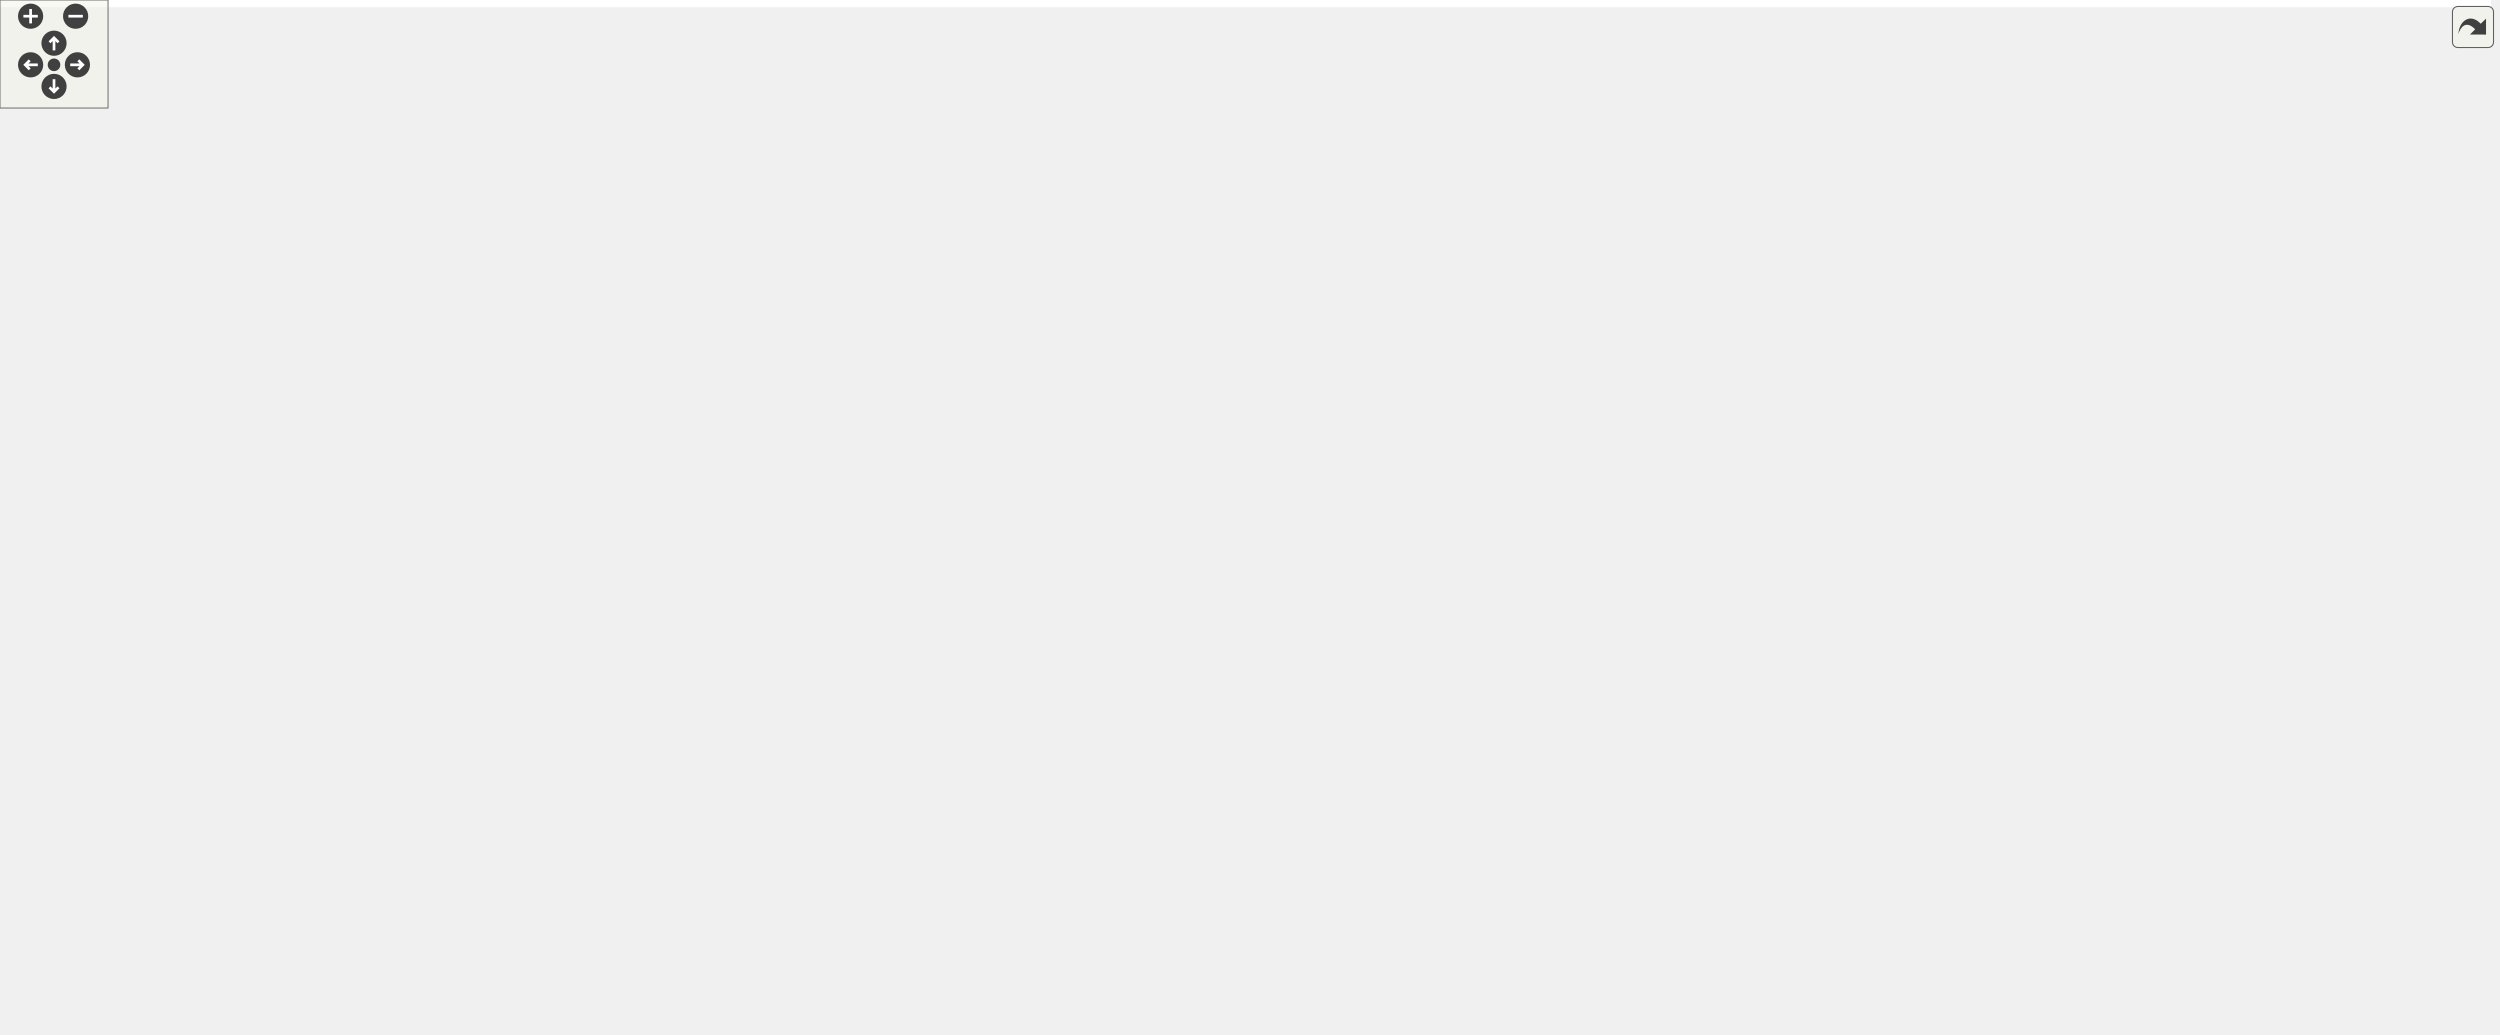
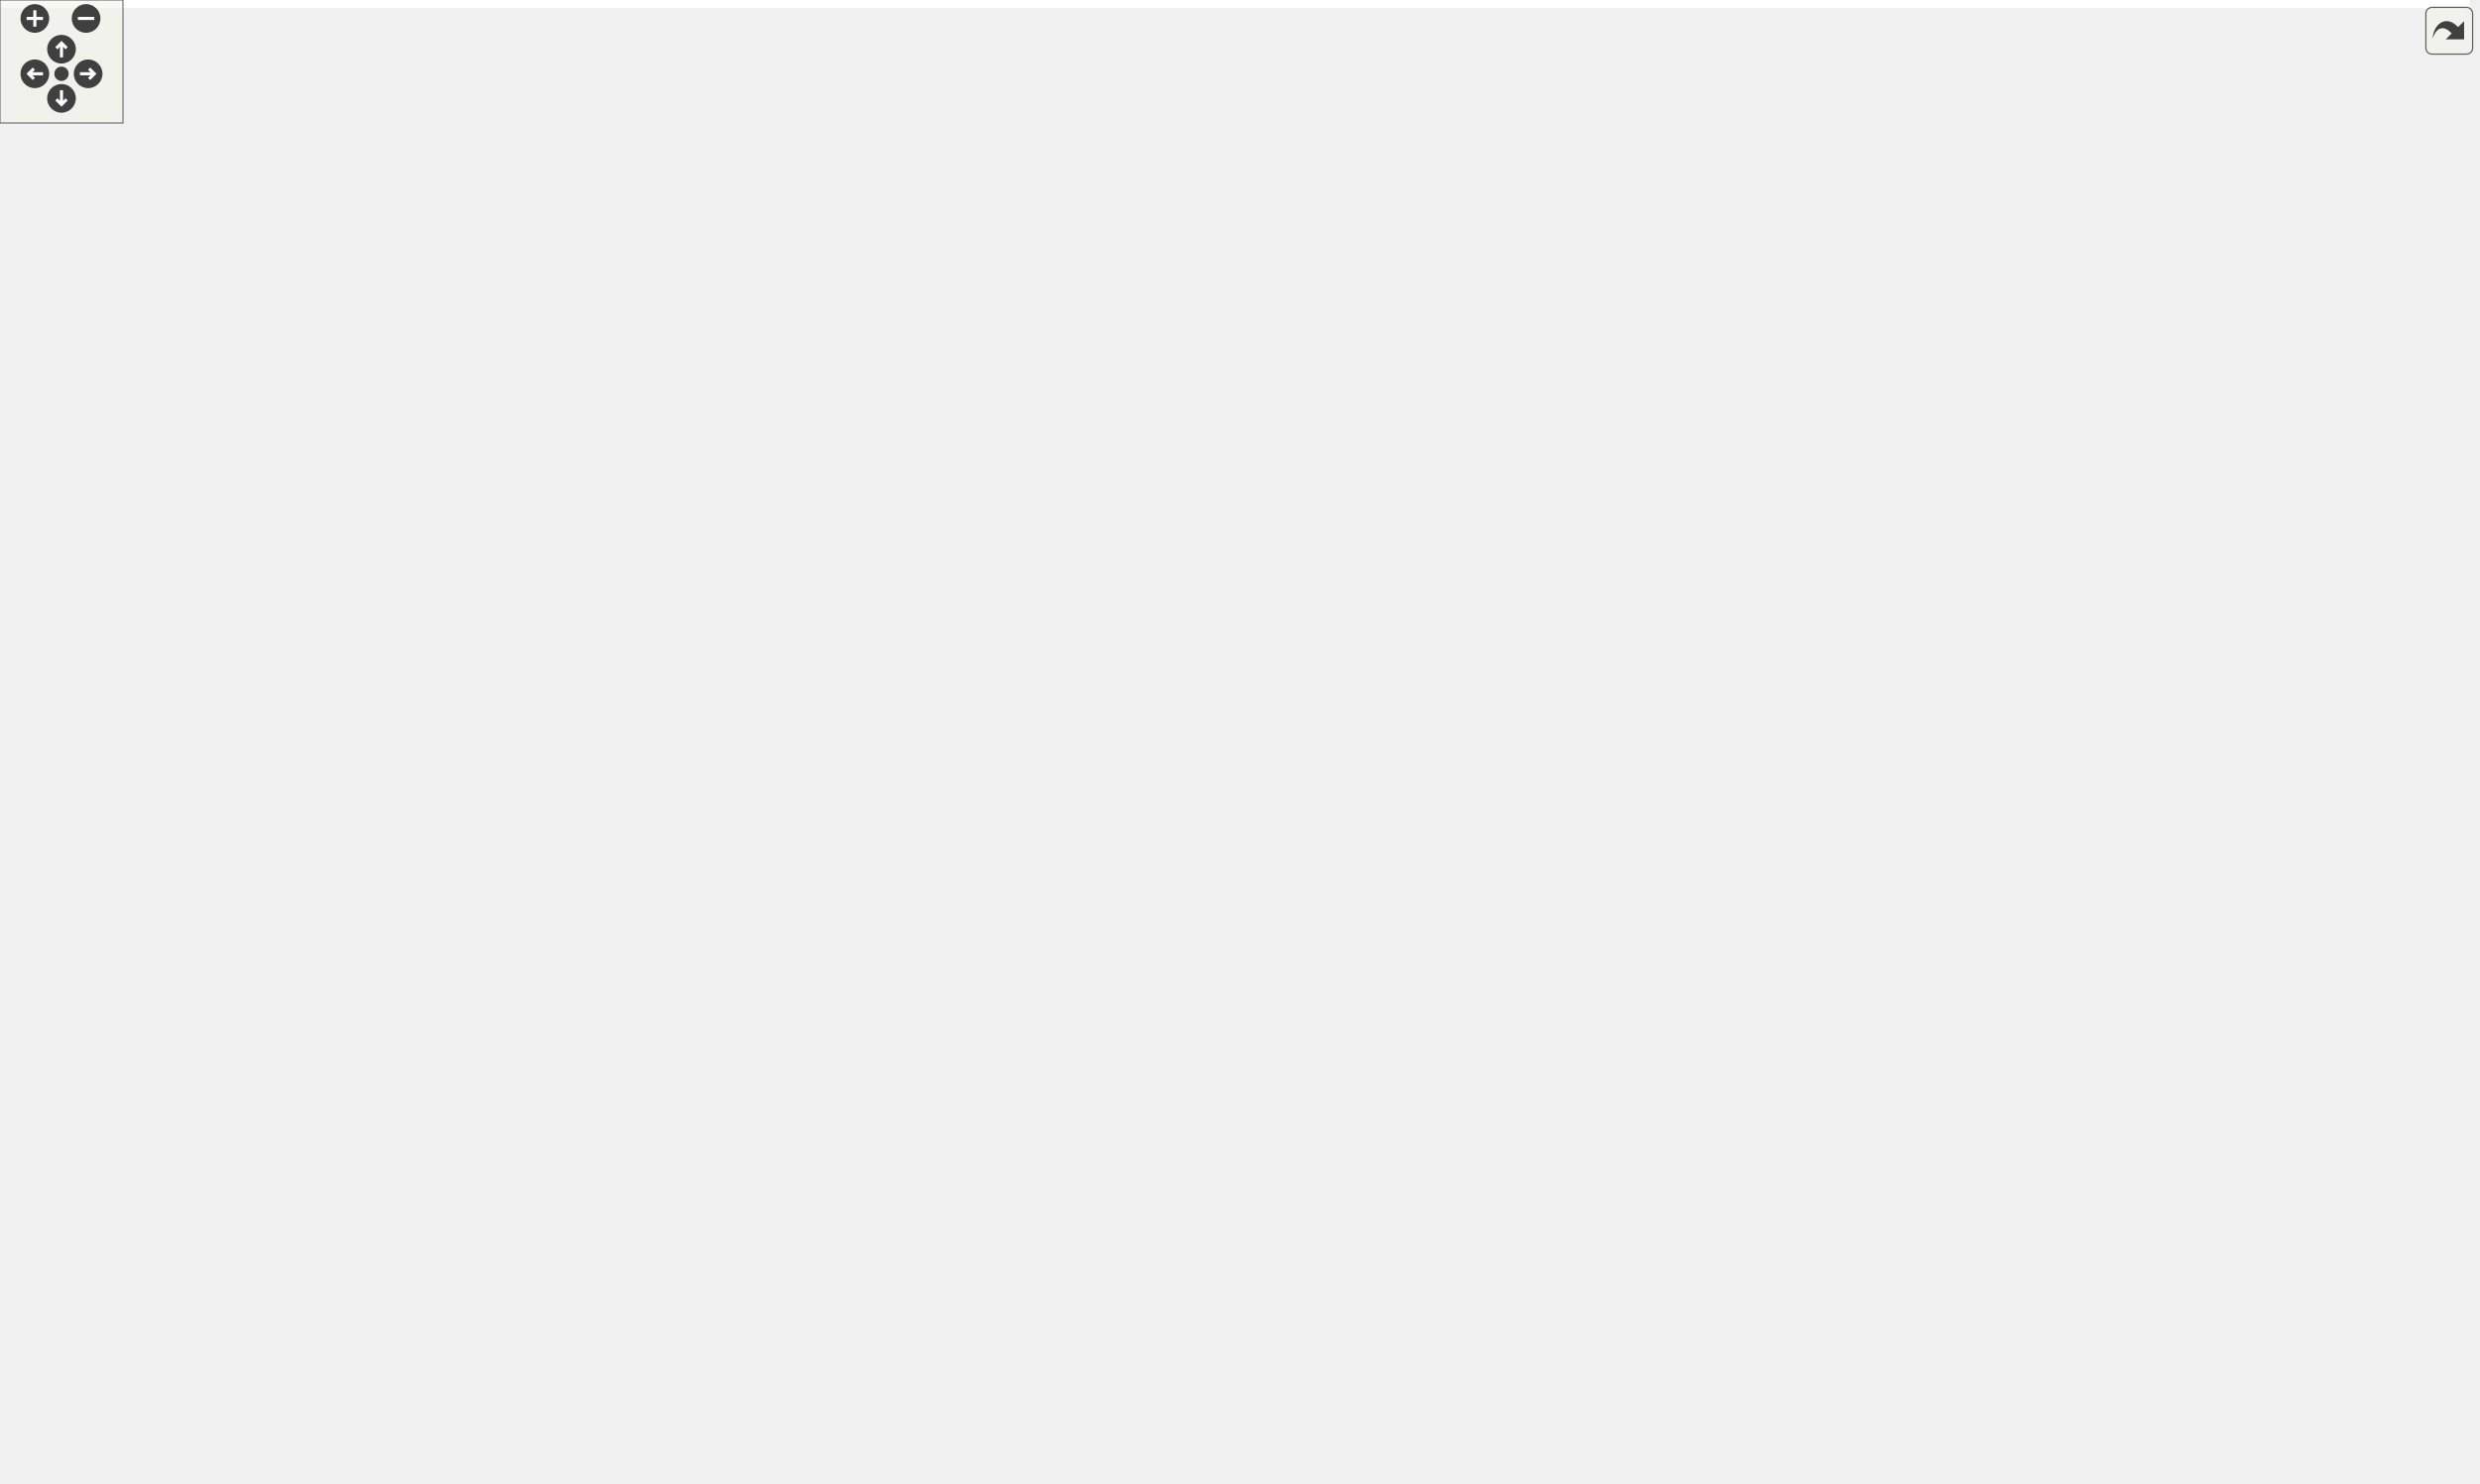
<svg xmlns="http://www.w3.org/2000/svg" xmlns:xlink="http://www.w3.org/1999/xlink" id="main" version="1.1" xml:space="preserve">
  <style type="text/css">
.edge:hover path { stroke: red; }
.edge:hover polygon { stroke: red; fill: red; }
</style>
  <defs>
    <circle id="rim" cx="0" cy="0" r="7" />
    <circle id="rim2" cx="0" cy="0" r="3.5" />
    <g id="zoomPlus">
      <use xlink:href="#rim" fill="#404040">
        <set attributeName="fill" to="#808080" begin="zoomplus.mouseover" end="zoomplus.mouseout" />
      </use>
      <path d="M-4,0h8M0,-4v8" fill="none" stroke="white" stroke-width="1.5" pointer-events="none" />
    </g>
    <g id="zoomMin">
      <use xlink:href="#rim" fill="#404040">
        <set attributeName="fill" to="#808080" begin="zoomminus.mouseover" end="zoomminus.mouseout" />
      </use>
      <path d="M-4,0h8" fill="none" stroke="white" stroke-width="1.5" pointer-events="none" />
    </g>
    <g id="dirArrow">
      <path fill="none" stroke="white" stroke-width="1.5" d="M0,-3.0v7 M-2.5,-0.5L0,-3.0L2.5,-0.5" />
    </g>
    <g id="resetDef">
      <use xlink:href="#rim2" fill="#404040">
        <set attributeName="fill" to="#808080" begin="reset.mouseover" end="reset.mouseout" />
      </use>
    </g>
  </defs>
  <svg id="graph" class="graph">
    <g id="viewport">
-       <polygon fill="white" stroke="transparent" points="-4,4 -4,-514 1383.5,-514 1383.5,4 -4,4" />
+       <polygon fill="white" stroke="transparent" points="-4,4 -4,-663 1205,-663 1205,4 -4,4" />
      <g id="node1" class="node">
        <g id="a_node1">
-           <a xlink:title="Global NPNZ controller data object.">
-             <polygon fill="#bfbfbf" stroke="black" points="703.5,-364.5 703.5,-509.5 809.5,-509.5 809.5,-364.5 703.5,-364.5" />
-             <text text-anchor="middle" x="756.5" y="-497.5" font-family="Helvetica,sans-Serif" font-size="10.00">NPNZ16b_s</text>
-             <polyline fill="none" stroke="black" points="703.5,-490.5 809.5,-490.5 " />
-             <text text-anchor="start" x="711.5" y="-478.5" font-family="Helvetica,sans-Serif" font-size="10.00">+ status</text>
-             <text text-anchor="start" x="711.5" y="-467.5" font-family="Helvetica,sans-Serif" font-size="10.00">+ Ports</text>
-             <text text-anchor="start" x="711.5" y="-456.5" font-family="Helvetica,sans-Serif" font-size="10.00">+ Filter</text>
-             <text text-anchor="start" x="711.5" y="-445.5" font-family="Helvetica,sans-Serif" font-size="10.00">+ GainControl</text>
-             <text text-anchor="start" x="711.5" y="-434.5" font-family="Helvetica,sans-Serif" font-size="10.00">+ Limits</text>
-             <text text-anchor="start" x="711.5" y="-423.5" font-family="Helvetica,sans-Serif" font-size="10.00">+ ADCTriggerControl</text>
-             <text text-anchor="start" x="711.5" y="-412.5" font-family="Helvetica,sans-Serif" font-size="10.00">+ DataProviders</text>
-             <text text-anchor="start" x="711.5" y="-401.5" font-family="Helvetica,sans-Serif" font-size="10.00">+ ExtensionHooks</text>
-             <text text-anchor="start" x="711.5" y="-390.5" font-family="Helvetica,sans-Serif" font-size="10.00">+ Advanced</text>
-             <polyline fill="none" stroke="black" points="703.5,-383.5 809.5,-383.5 " />
-             <text text-anchor="middle" x="756.5" y="-371.5" font-family="Helvetica,sans-Serif" font-size="10.00"> </text>
+           <a xlink:title="User Data Space for Advanced Control Functions.">
+             <polygon fill="#bfbfbf" stroke="black" points="455.5,-524.5 455.5,-658.5 615.5,-658.5 615.5,-524.5 455.5,-524.5" />
+             <text text-anchor="middle" x="535.5" y="-646.5" font-family="Helvetica,sans-Serif" font-size="10.00">NPNZ_USER_DATA_BUFFER_s</text>
+             <polyline fill="none" stroke="black" points="455.5,-639.5 615.5,-639.5 " />
+             <text text-anchor="start" x="463.5" y="-627.5" font-family="Helvetica,sans-Serif" font-size="10.00">+ usrParam0</text>
+             <text text-anchor="start" x="463.5" y="-616.5" font-family="Helvetica,sans-Serif" font-size="10.00">+ usrParam1</text>
+             <text text-anchor="start" x="463.5" y="-605.5" font-family="Helvetica,sans-Serif" font-size="10.00">+ usrParam2</text>
+             <text text-anchor="start" x="463.5" y="-594.5" font-family="Helvetica,sans-Serif" font-size="10.00">+ usrParam3</text>
+             <text text-anchor="start" x="463.5" y="-583.5" font-family="Helvetica,sans-Serif" font-size="10.00">+ usrParam4</text>
+             <text text-anchor="start" x="463.5" y="-572.5" font-family="Helvetica,sans-Serif" font-size="10.00">+ usrParam5</text>
+             <text text-anchor="start" x="463.5" y="-561.5" font-family="Helvetica,sans-Serif" font-size="10.00">+ usrParam6</text>
+             <text text-anchor="start" x="463.5" y="-550.5" font-family="Helvetica,sans-Serif" font-size="10.00">+ usrParam7</text>
+             <polyline fill="none" stroke="black" points="455.5,-543.5 615.5,-543.5 " />
+             <text text-anchor="middle" x="535.5" y="-531.5" font-family="Helvetica,sans-Serif" font-size="10.00"> </text>
          </a>
        </g>
      </g>
      <g id="node2" class="node">
        <g id="a_node2">
-           <a xlink:href="a01604.html" target="_top" xlink:title="Automated ADC Trigger handling.">
-             <polygon fill="white" stroke="black" points="0,-182.5 0,-272.5 129,-272.5 129,-182.5 0,-182.5" />
-             <text text-anchor="middle" x="64.5" y="-260.5" font-family="Helvetica,sans-Serif" font-size="10.00">NPNZ_ADC_TRGCTRL_s</text>
-             <polyline fill="none" stroke="black" points="0,-253.5 129,-253.5 " />
-             <text text-anchor="start" x="8" y="-241.5" font-family="Helvetica,sans-Serif" font-size="10.00">+ ptrADCTriggerARegister</text>
-             <text text-anchor="start" x="8" y="-230.5" font-family="Helvetica,sans-Serif" font-size="10.00">+ ADCTriggerAOffset</text>
-             <text text-anchor="start" x="8" y="-219.5" font-family="Helvetica,sans-Serif" font-size="10.00">+ ptrADCTriggerBRegister</text>
-             <text text-anchor="start" x="8" y="-208.5" font-family="Helvetica,sans-Serif" font-size="10.00">+ ADCTriggerBOffset</text>
-             <polyline fill="none" stroke="black" points="0,-201.5 129,-201.5 " />
-             <text text-anchor="middle" x="64.5" y="-189.5" font-family="Helvetica,sans-Serif" font-size="10.00"> </text>
-           </a>
-         </g>
+           <a xlink:href="a01625.html" target="_top" xlink:title="Global NPNZ controller data object.">
+             <polygon fill="white" stroke="black" points="501.5,-419.5 501.5,-476.5 569.5,-476.5 569.5,-419.5 501.5,-419.5" />
+             <text text-anchor="middle" x="535.5" y="-464.5" font-family="Helvetica,sans-Serif" font-size="10.00">NPNZ16b_s</text>
+             <polyline fill="none" stroke="black" points="501.5,-457.5 569.5,-457.5 " />
+             <text text-anchor="middle" x="535.5" y="-445.5" font-family="Helvetica,sans-Serif" font-size="10.00"> </text>
+             <polyline fill="none" stroke="black" points="501.5,-438.5 569.5,-438.5 " />
+             <text text-anchor="middle" x="535.5" y="-426.5" font-family="Helvetica,sans-Serif" font-size="10.00"> </text>
+           </a>
+         </g>
+       </g>
+       <g id="edge8" class="edge">
+         <path fill="none" stroke="#404040" d="M498.09,-524.4C496.17,-514.58 496.21,-504.55 499.5,-495 500.43,-492.29 501.6,-489.62 502.94,-487.01" />
+         <polygon fill="none" stroke="#404040" points="502.98,-486.94 502.69,-479.73 509.23,-476.69 509.52,-483.9 502.98,-486.94" />
+         <text text-anchor="middle" x="525.5" y="-498" font-family="Helvetica,sans-Serif" font-size="10.00"> +Advanced</text>
      </g>
      <g id="edge1" class="edge">
-         <path fill="none" stroke="midnightblue" d="M693.01,-430.87C554.67,-418.75 231,-384.99 138.5,-328 116.96,-314.73 99.61,-292.68 87.13,-272.71" />
-         <polygon fill="none" stroke="midnightblue" points="692.78,-434.36 703.04,-431.74 693.38,-427.39 692.78,-434.36" />
+         <path fill="none" stroke="midnightblue" d="M553.1,-486.02C554.06,-489.01 554.88,-492.03 555.5,-495 557.48,-504.54 557.57,-514.61 556.5,-524.49" />
+         <polygon fill="none" stroke="midnightblue" points="556.39,-484.81 549.67,-476.62 549.81,-487.21 556.39,-484.81" />
      </g>
      <g id="node3" class="node">
        <g id="a_node3">
-           <a xlink:href="a01608.html" target="_top" xlink:title="Data Provider Target Memory Addresses.">
-             <polygon fill="white" stroke="black" points="147.5,-182.5 147.5,-272.5 321.5,-272.5 321.5,-182.5 147.5,-182.5" />
-             <text text-anchor="middle" x="234.5" y="-260.5" font-family="Helvetica,sans-Serif" font-size="10.00">NPNZ_DATA_PROVIDERS_s</text>
-             <polyline fill="none" stroke="black" points="147.5,-253.5 321.5,-253.5 " />
-             <text text-anchor="start" x="155.5" y="-241.5" font-family="Helvetica,sans-Serif" font-size="10.00">+ ptrDProvControlInput</text>
-             <text text-anchor="start" x="155.5" y="-230.5" font-family="Helvetica,sans-Serif" font-size="10.00">+ ptrDProvControlInputCompensated</text>
-             <text text-anchor="start" x="155.5" y="-219.5" font-family="Helvetica,sans-Serif" font-size="10.00">+ ptrDProvControlError</text>
-             <text text-anchor="start" x="155.5" y="-208.5" font-family="Helvetica,sans-Serif" font-size="10.00">+ ptrDProvControlOutput</text>
-             <polyline fill="none" stroke="black" points="147.5,-201.5 321.5,-201.5 " />
-             <text text-anchor="middle" x="234.5" y="-189.5" font-family="Helvetica,sans-Serif" font-size="10.00"> </text>
-           </a>
-         </g>
-       </g>
-       <g id="edge2" class="edge">
-         <path fill="none" stroke="midnightblue" d="M693.39,-430.74C606.68,-421.2 448.2,-395.36 331.5,-328 307.26,-314.01 285.07,-292.27 268.05,-272.67" />
-         <polygon fill="none" stroke="midnightblue" points="693.03,-434.22 703.35,-431.79 693.77,-427.26 693.03,-434.22" />
+           <a xlink:href="a01609.html" target="_top" xlink:title="Automated ADC Trigger handling.">
+             <polygon fill="white" stroke="black" points="0,-226.5 0,-316.5 129,-316.5 129,-226.5 0,-226.5" />
+             <text text-anchor="middle" x="64.5" y="-304.5" font-family="Helvetica,sans-Serif" font-size="10.00">NPNZ_ADC_TRGCTRL_s</text>
+             <polyline fill="none" stroke="black" points="0,-297.5 129,-297.5 " />
+             <text text-anchor="start" x="8" y="-285.5" font-family="Helvetica,sans-Serif" font-size="10.00">+ ptrADCTriggerARegister</text>
+             <text text-anchor="start" x="8" y="-274.5" font-family="Helvetica,sans-Serif" font-size="10.00">+ ADCTriggerAOffset</text>
+             <text text-anchor="start" x="8" y="-263.5" font-family="Helvetica,sans-Serif" font-size="10.00">+ ptrADCTriggerBRegister</text>
+             <text text-anchor="start" x="8" y="-252.5" font-family="Helvetica,sans-Serif" font-size="10.00">+ ADCTriggerBOffset</text>
+             <polyline fill="none" stroke="black" points="0,-245.5 129,-245.5 " />
+             <text text-anchor="middle" x="64.5" y="-233.5" font-family="Helvetica,sans-Serif" font-size="10.00"> </text>
+           </a>
+         </g>
+       </g>
+       <g id="edge3" class="edge">
+         <path fill="none" stroke="midnightblue" d="M491.1,-445.37C405.33,-441.59 220.41,-430.22 164.5,-401 129.55,-382.73 103,-346.22 86.07,-316.77" />
+         <polygon fill="none" stroke="midnightblue" points="491.15,-448.87 501.29,-445.8 491.45,-441.88 491.15,-448.87" />
      </g>
      <g id="node4" class="node">
        <g id="a_node4">
-           <a xlink:href="a01612.html" target="_top" xlink:title="User Extension Function Call Parameters.">
-             <polygon fill="white" stroke="black" points="340,-133 340,-322 517,-322 517,-133 340,-133" />
-             <text text-anchor="middle" x="428.5" y="-310" font-family="Helvetica,sans-Serif" font-size="10.00">NPNZ_EXTENSION_HOOKS_s</text>
-             <polyline fill="none" stroke="black" points="340,-303 517,-303 " />
-             <text text-anchor="start" x="348" y="-291" font-family="Helvetica,sans-Serif" font-size="10.00">+ ptrExtHookStartFunction</text>
-             <text text-anchor="start" x="348" y="-280" font-family="Helvetica,sans-Serif" font-size="10.00">+ ExtHookStartFunctionParam</text>
-             <text text-anchor="start" x="348" y="-269" font-family="Helvetica,sans-Serif" font-size="10.00">+ ptrExtHookSourceFunction</text>
-             <text text-anchor="start" x="348" y="-258" font-family="Helvetica,sans-Serif" font-size="10.00">+ ExtHookSourceFunctionParam</text>
-             <text text-anchor="start" x="348" y="-247" font-family="Helvetica,sans-Serif" font-size="10.00">+ ptrExtHookPreAntiWindupFunction</text>
-             <text text-anchor="start" x="348" y="-236" font-family="Helvetica,sans-Serif" font-size="10.00">+ ExtHookPreAntiWindupFunction</text>
-             <text text-anchor="start" x="348" y="-225" font-family="Helvetica,sans-Serif" font-size="10.00">Param</text>
-             <text text-anchor="start" x="348" y="-214" font-family="Helvetica,sans-Serif" font-size="10.00">+ ptrExtHookTargetFunction</text>
-             <text text-anchor="start" x="348" y="-203" font-family="Helvetica,sans-Serif" font-size="10.00">+ ExtHookTargetFunctionParam</text>
-             <text text-anchor="start" x="348" y="-192" font-family="Helvetica,sans-Serif" font-size="10.00">+ ptrExtHookStopFunction</text>
-             <text text-anchor="start" x="348" y="-181" font-family="Helvetica,sans-Serif" font-size="10.00">+ ExtHookStopFunctionParam</text>
-             <text text-anchor="start" x="348" y="-170" font-family="Helvetica,sans-Serif" font-size="10.00">+ ptrExtHookEndFunction</text>
-             <text text-anchor="start" x="348" y="-159" font-family="Helvetica,sans-Serif" font-size="10.00">+ ExtHookEndFunctionParam</text>
-             <polyline fill="none" stroke="black" points="340,-152 517,-152 " />
-             <text text-anchor="middle" x="428.5" y="-140" font-family="Helvetica,sans-Serif" font-size="10.00"> </text>
-           </a>
-         </g>
-       </g>
-       <g id="edge3" class="edge">
-         <path fill="none" stroke="midnightblue" d="M694.03,-413.66C645.85,-394.83 578.82,-365.04 526.5,-328 523.33,-325.76 520.18,-323.41 517.05,-320.97" />
-         <polygon fill="none" stroke="midnightblue" points="692.82,-416.94 703.41,-417.28 695.34,-410.41 692.82,-416.94" />
+           <a xlink:href="a01601.html" target="_top" xlink:title="Adaptive Gain Control Modulation Parameters.">
+             <polygon fill="white" stroke="black" points="147.5,-226.5 147.5,-316.5 279.5,-316.5 279.5,-226.5 147.5,-226.5" />
+             <text text-anchor="middle" x="213.5" y="-304.5" font-family="Helvetica,sans-Serif" font-size="10.00">NPNZ_GAIN_CONTROL_s</text>
+             <polyline fill="none" stroke="black" points="147.5,-297.5 279.5,-297.5 " />
+             <text text-anchor="start" x="155.5" y="-285.5" font-family="Helvetica,sans-Serif" font-size="10.00">+ AgcScaler</text>
+             <text text-anchor="start" x="155.5" y="-274.5" font-family="Helvetica,sans-Serif" font-size="10.00">+ AgcFactor</text>
+             <text text-anchor="start" x="155.5" y="-263.5" font-family="Helvetica,sans-Serif" font-size="10.00">+ AgcMedian</text>
+             <text text-anchor="start" x="155.5" y="-252.5" font-family="Helvetica,sans-Serif" font-size="10.00">+ ptrAgcObserverFunction</text>
+             <polyline fill="none" stroke="black" points="147.5,-245.5 279.5,-245.5 " />
+             <text text-anchor="middle" x="213.5" y="-233.5" font-family="Helvetica,sans-Serif" font-size="10.00"> </text>
+           </a>
+         </g>
+       </g>
+       <g id="edge5" class="edge">
+         <path fill="none" stroke="midnightblue" d="M491,-446.38C443.6,-443.85 367.93,-434.34 312.5,-401 279.32,-381.04 253.22,-345.45 236.17,-316.78" />
+         <polygon fill="none" stroke="midnightblue" points="491.1,-449.88 501.25,-446.84 491.41,-442.89 491.1,-449.88" />
      </g>
      <g id="node5" class="node">
        <g id="a_node5">
-           <a xlink:href="a01592.html" target="_top" xlink:title="Filter Coefficient Arrays, Number Format Handling and Input/Output History Parameters.">
-             <polygon fill="white" stroke="black" points="535,-127.5 535,-327.5 672,-327.5 672,-127.5 535,-127.5" />
-             <text text-anchor="middle" x="603.5" y="-315.5" font-family="Helvetica,sans-Serif" font-size="10.00">NPNZ_FILTER_PARAMS_s</text>
-             <polyline fill="none" stroke="black" points="535,-308.5 672,-308.5 " />
-             <text text-anchor="start" x="543" y="-296.5" font-family="Helvetica,sans-Serif" font-size="10.00">+ ptrACoefficients</text>
-             <text text-anchor="start" x="543" y="-285.5" font-family="Helvetica,sans-Serif" font-size="10.00">+ ptrBCoefficients</text>
-             <text text-anchor="start" x="543" y="-274.5" font-family="Helvetica,sans-Serif" font-size="10.00">+ ptrControlHistory</text>
-             <text text-anchor="start" x="543" y="-263.5" font-family="Helvetica,sans-Serif" font-size="10.00">+ ptrErrorHistory</text>
-             <text text-anchor="start" x="543" y="-252.5" font-family="Helvetica,sans-Serif" font-size="10.00">+ ACoefficientsArraySize</text>
-             <text text-anchor="start" x="543" y="-241.5" font-family="Helvetica,sans-Serif" font-size="10.00">+ BCoefficientsArraySize</text>
-             <text text-anchor="start" x="543" y="-230.5" font-family="Helvetica,sans-Serif" font-size="10.00">+ ControlHistoryArraySize</text>
-             <text text-anchor="start" x="543" y="-219.5" font-family="Helvetica,sans-Serif" font-size="10.00">+ ErrorHistoryArraySize</text>
-             <text text-anchor="start" x="543" y="-208.5" font-family="Helvetica,sans-Serif" font-size="10.00">+ normPreShift</text>
-             <text text-anchor="start" x="543" y="-197.5" font-family="Helvetica,sans-Serif" font-size="10.00">+ normPostShiftA</text>
-             <text text-anchor="start" x="543" y="-186.5" font-family="Helvetica,sans-Serif" font-size="10.00">+ normPostShiftB</text>
-             <text text-anchor="start" x="543" y="-175.5" font-family="Helvetica,sans-Serif" font-size="10.00">+ normPostScaler</text>
-             <text text-anchor="start" x="543" y="-164.5" font-family="Helvetica,sans-Serif" font-size="10.00">+ PTermScaler</text>
-             <text text-anchor="start" x="543" y="-153.5" font-family="Helvetica,sans-Serif" font-size="10.00">+ PTermFactor</text>
-             <polyline fill="none" stroke="black" points="535,-146.5 672,-146.5 " />
-             <text text-anchor="middle" x="603.5" y="-134.5" font-family="Helvetica,sans-Serif" font-size="10.00"> </text>
-           </a>
-         </g>
-       </g>
-       <g id="edge4" class="edge">
-         <path fill="none" stroke="midnightblue" d="M697.59,-356.11C689.22,-344.76 680.56,-333 672.02,-321.43" />
-         <polygon fill="none" stroke="midnightblue" points="694.88,-358.33 703.63,-364.3 700.51,-354.17 694.88,-358.33" />
+           <a xlink:href="a01605.html" target="_top" xlink:title="System Anti-Windup (Output Clamping) Thresholds.">
+             <polygon fill="white" stroke="black" points="297.5,-226.5 297.5,-316.5 385.5,-316.5 385.5,-226.5 297.5,-226.5" />
+             <text text-anchor="middle" x="341.5" y="-304.5" font-family="Helvetica,sans-Serif" font-size="10.00">NPNZ_LIMITS_s</text>
+             <polyline fill="none" stroke="black" points="297.5,-297.5 385.5,-297.5 " />
+             <text text-anchor="start" x="305.5" y="-285.5" font-family="Helvetica,sans-Serif" font-size="10.00">+ MinOutput</text>
+             <text text-anchor="start" x="305.5" y="-274.5" font-family="Helvetica,sans-Serif" font-size="10.00">+ MaxOutput</text>
+             <text text-anchor="start" x="305.5" y="-263.5" font-family="Helvetica,sans-Serif" font-size="10.00">+ AltMinOutput</text>
+             <text text-anchor="start" x="305.5" y="-252.5" font-family="Helvetica,sans-Serif" font-size="10.00">+ AltMaxOutput</text>
+             <polyline fill="none" stroke="black" points="297.5,-245.5 385.5,-245.5 " />
+             <text text-anchor="middle" x="341.5" y="-233.5" font-family="Helvetica,sans-Serif" font-size="10.00"> </text>
+           </a>
+         </g>
+       </g>
+       <g id="edge7" class="edge">
+         <path fill="none" stroke="midnightblue" d="M491.65,-437.22C467.12,-430.15 437.03,-418.68 414.5,-401 387.04,-379.46 368.16,-344.54 356.48,-316.54" />
+         <polygon fill="none" stroke="midnightblue" points="490.87,-440.64 501.44,-439.9 492.72,-433.89 490.87,-440.64" />
      </g>
      <g id="node6" class="node">
        <g id="a_node6">
-           <a xlink:href="a01596.html" target="_top" xlink:title="Adaptive Gain Control Modulation Parameters.">
-             <polygon fill="white" stroke="black" points="690.5,-182.5 690.5,-272.5 822.5,-272.5 822.5,-182.5 690.5,-182.5" />
-             <text text-anchor="middle" x="756.5" y="-260.5" font-family="Helvetica,sans-Serif" font-size="10.00">NPNZ_GAIN_CONTROL_s</text>
-             <polyline fill="none" stroke="black" points="690.5,-253.5 822.5,-253.5 " />
-             <text text-anchor="start" x="698.5" y="-241.5" font-family="Helvetica,sans-Serif" font-size="10.00">+ AgcScaler</text>
-             <text text-anchor="start" x="698.5" y="-230.5" font-family="Helvetica,sans-Serif" font-size="10.00">+ AgcFactor</text>
-             <text text-anchor="start" x="698.5" y="-219.5" font-family="Helvetica,sans-Serif" font-size="10.00">+ AgcMedian</text>
-             <text text-anchor="start" x="698.5" y="-208.5" font-family="Helvetica,sans-Serif" font-size="10.00">+ ptrAgcObserverFunction</text>
-             <polyline fill="none" stroke="black" points="690.5,-201.5 822.5,-201.5 " />
-             <text text-anchor="middle" x="756.5" y="-189.5" font-family="Helvetica,sans-Serif" font-size="10.00"> </text>
-           </a>
-         </g>
-       </g>
-       <g id="edge5" class="edge">
-         <path fill="none" stroke="midnightblue" d="M756.5,-354.18C756.5,-326.38 756.5,-296.39 756.5,-272.67" />
-         <polygon fill="none" stroke="midnightblue" points="753,-354.3 756.5,-364.3 760,-354.3 753,-354.3" />
+           <a xlink:href="a01593.html" target="_top" xlink:title="Filter Coefficient Arrays, Number Format Handling and Input/Output History Parameters.">
+             <polygon fill="white" stroke="black" points="404,-243 404,-300 515,-300 515,-243 404,-243" />
+             <text text-anchor="middle" x="459.5" y="-288" font-family="Helvetica,sans-Serif" font-size="10.00">NPNZ_PORTS_s</text>
+             <polyline fill="none" stroke="black" points="404,-281 515,-281 " />
+             <text text-anchor="start" x="412" y="-269" font-family="Helvetica,sans-Serif" font-size="10.00">+ ptrControlReference</text>
+             <polyline fill="none" stroke="black" points="404,-262 515,-262 " />
+             <text text-anchor="middle" x="459.5" y="-250" font-family="Helvetica,sans-Serif" font-size="10.00"> </text>
+           </a>
+         </g>
+       </g>
+       <g id="edge10" class="edge">
+         <path fill="none" stroke="midnightblue" d="M512.42,-410.47C510.68,-407.31 509.02,-404.12 507.5,-401 491.17,-367.37 476.81,-326.66 468.15,-300.2" />
+         <polygon fill="none" stroke="midnightblue" points="509.45,-412.32 517.46,-419.25 515.52,-408.84 509.45,-412.32" />
+       </g>
+       <g id="node8" class="node">
+         <g id="a_node8">
+           <a xlink:href="a01597.html" target="_top" xlink:title="Filter Coefficient Arrays, Number Format Handling and Input/Output History Parameters.">
+             <polygon fill="white" stroke="black" points="533,-171.5 533,-371.5 670,-371.5 670,-171.5 533,-171.5" />
+             <text text-anchor="middle" x="601.5" y="-359.5" font-family="Helvetica,sans-Serif" font-size="10.00">NPNZ_FILTER_PARAMS_s</text>
+             <polyline fill="none" stroke="black" points="533,-352.5 670,-352.5 " />
+             <text text-anchor="start" x="541" y="-340.5" font-family="Helvetica,sans-Serif" font-size="10.00">+ ptrACoefficients</text>
+             <text text-anchor="start" x="541" y="-329.5" font-family="Helvetica,sans-Serif" font-size="10.00">+ ptrBCoefficients</text>
+             <text text-anchor="start" x="541" y="-318.5" font-family="Helvetica,sans-Serif" font-size="10.00">+ ptrControlHistory</text>
+             <text text-anchor="start" x="541" y="-307.5" font-family="Helvetica,sans-Serif" font-size="10.00">+ ptrErrorHistory</text>
+             <text text-anchor="start" x="541" y="-296.5" font-family="Helvetica,sans-Serif" font-size="10.00">+ ACoefficientsArraySize</text>
+             <text text-anchor="start" x="541" y="-285.5" font-family="Helvetica,sans-Serif" font-size="10.00">+ BCoefficientsArraySize</text>
+             <text text-anchor="start" x="541" y="-274.5" font-family="Helvetica,sans-Serif" font-size="10.00">+ ControlHistoryArraySize</text>
+             <text text-anchor="start" x="541" y="-263.5" font-family="Helvetica,sans-Serif" font-size="10.00">+ ErrorHistoryArraySize</text>
+             <text text-anchor="start" x="541" y="-252.5" font-family="Helvetica,sans-Serif" font-size="10.00">+ normPreShift</text>
+             <text text-anchor="start" x="541" y="-241.5" font-family="Helvetica,sans-Serif" font-size="10.00">+ normPostShiftA</text>
+             <text text-anchor="start" x="541" y="-230.5" font-family="Helvetica,sans-Serif" font-size="10.00">+ normPostShiftB</text>
+             <text text-anchor="start" x="541" y="-219.5" font-family="Helvetica,sans-Serif" font-size="10.00">+ normPostScaler</text>
+             <text text-anchor="start" x="541" y="-208.5" font-family="Helvetica,sans-Serif" font-size="10.00">+ PTermScaler</text>
+             <text text-anchor="start" x="541" y="-197.5" font-family="Helvetica,sans-Serif" font-size="10.00">+ PTermFactor</text>
+             <polyline fill="none" stroke="black" points="533,-190.5 670,-190.5 " />
+             <text text-anchor="middle" x="601.5" y="-178.5" font-family="Helvetica,sans-Serif" font-size="10.00"> </text>
+           </a>
+         </g>
+       </g>
+       <g id="edge14" class="edge">
+         <path fill="none" stroke="midnightblue" d="M549.56,-409.83C553.86,-398.45 558.82,-385.36 563.92,-371.87" />
+         <polygon fill="none" stroke="midnightblue" points="546.22,-408.76 545.96,-419.35 552.77,-411.23 546.22,-408.76" />
+       </g>
+       <g id="node9" class="node">
+         <g id="a_node9">
+           <a xlink:href="a01613.html" target="_top" xlink:title="Data Provider Target Memory Addresses.">
+             <polygon fill="white" stroke="black" points="688.5,-226.5 688.5,-316.5 862.5,-316.5 862.5,-226.5 688.5,-226.5" />
+             <text text-anchor="middle" x="775.5" y="-304.5" font-family="Helvetica,sans-Serif" font-size="10.00">NPNZ_DATA_PROVIDERS_s</text>
+             <polyline fill="none" stroke="black" points="688.5,-297.5 862.5,-297.5 " />
+             <text text-anchor="start" x="696.5" y="-285.5" font-family="Helvetica,sans-Serif" font-size="10.00">+ ptrDProvControlInput</text>
+             <text text-anchor="start" x="696.5" y="-274.5" font-family="Helvetica,sans-Serif" font-size="10.00">+ ptrDProvControlInputCompensated</text>
+             <text text-anchor="start" x="696.5" y="-263.5" font-family="Helvetica,sans-Serif" font-size="10.00">+ ptrDProvControlError</text>
+             <text text-anchor="start" x="696.5" y="-252.5" font-family="Helvetica,sans-Serif" font-size="10.00">+ ptrDProvControlOutput</text>
+             <polyline fill="none" stroke="black" points="688.5,-245.5 862.5,-245.5 " />
+             <text text-anchor="middle" x="775.5" y="-233.5" font-family="Helvetica,sans-Serif" font-size="10.00"> </text>
+           </a>
+         </g>
+       </g>
+       <g id="edge16" class="edge">
+         <path fill="none" stroke="midnightblue" d="M578.83,-428.64C608.32,-415.13 647.47,-395.13 678.5,-372 699.97,-356 721.06,-335.16 738.06,-316.7" />
+         <polygon fill="none" stroke="midnightblue" points="577.29,-425.49 569.62,-432.8 580.17,-431.87 577.29,-425.49" />
+       </g>
+       <g id="node10" class="node">
+         <g id="a_node10">
+           <a xlink:href="a01617.html" target="_top" xlink:title="User Extension Function Call Parameters.">
+             <polygon fill="white" stroke="black" points="881,-177 881,-366 1058,-366 1058,-177 881,-177" />
+             <text text-anchor="middle" x="969.5" y="-354" font-family="Helvetica,sans-Serif" font-size="10.00">NPNZ_EXTENSION_HOOKS_s</text>
+             <polyline fill="none" stroke="black" points="881,-347 1058,-347 " />
+             <text text-anchor="start" x="889" y="-335" font-family="Helvetica,sans-Serif" font-size="10.00">+ ptrExtHookStartFunction</text>
+             <text text-anchor="start" x="889" y="-324" font-family="Helvetica,sans-Serif" font-size="10.00">+ ExtHookStartFunctionParam</text>
+             <text text-anchor="start" x="889" y="-313" font-family="Helvetica,sans-Serif" font-size="10.00">+ ptrExtHookSourceFunction</text>
+             <text text-anchor="start" x="889" y="-302" font-family="Helvetica,sans-Serif" font-size="10.00">+ ExtHookSourceFunctionParam</text>
+             <text text-anchor="start" x="889" y="-291" font-family="Helvetica,sans-Serif" font-size="10.00">+ ptrExtHookPreAntiWindupFunction</text>
+             <text text-anchor="start" x="889" y="-280" font-family="Helvetica,sans-Serif" font-size="10.00">+ ExtHookPreAntiWindupFunction</text>
+             <text text-anchor="start" x="889" y="-269" font-family="Helvetica,sans-Serif" font-size="10.00">Param</text>
+             <text text-anchor="start" x="889" y="-258" font-family="Helvetica,sans-Serif" font-size="10.00">+ ptrExtHookTargetFunction</text>
+             <text text-anchor="start" x="889" y="-247" font-family="Helvetica,sans-Serif" font-size="10.00">+ ExtHookTargetFunctionParam</text>
+             <text text-anchor="start" x="889" y="-236" font-family="Helvetica,sans-Serif" font-size="10.00">+ ptrExtHookStopFunction</text>
+             <text text-anchor="start" x="889" y="-225" font-family="Helvetica,sans-Serif" font-size="10.00">+ ExtHookStopFunctionParam</text>
+             <text text-anchor="start" x="889" y="-214" font-family="Helvetica,sans-Serif" font-size="10.00">+ ptrExtHookEndFunction</text>
+             <text text-anchor="start" x="889" y="-203" font-family="Helvetica,sans-Serif" font-size="10.00">+ ExtHookEndFunctionParam</text>
+             <polyline fill="none" stroke="black" points="881,-196 1058,-196 " />
+             <text text-anchor="middle" x="969.5" y="-184" font-family="Helvetica,sans-Serif" font-size="10.00"> </text>
+           </a>
+         </g>
+       </g>
+       <g id="edge18" class="edge">
+         <path fill="none" stroke="midnightblue" d="M580.35,-446.7C648.59,-444.23 780.18,-431.38 871.5,-372 874.65,-369.95 877.78,-367.79 880.88,-365.53" />
+         <polygon fill="none" stroke="midnightblue" points="579.85,-443.21 569.96,-447.01 580.06,-450.21 579.85,-443.21" />
+       </g>
+       <g id="node11" class="node">
+         <g id="a_node11">
+           <a xlink:href="a01573.html" target="_top" xlink:title="NPNZ16b controller object status and control word.">
+             <polygon fill="white" stroke="black" points="1076,-199 1076,-344 1201,-344 1201,-199 1076,-199" />
+             <text text-anchor="middle" x="1138.5" y="-332" font-family="Helvetica,sans-Serif" font-size="10.00">NPNZ_STATUS_s</text>
+             <polyline fill="none" stroke="black" points="1076,-325 1201,-325 " />
+             <text text-anchor="start" x="1084" y="-313" font-family="Helvetica,sans-Serif" font-size="10.00">+ lower_saturation_event</text>
+             <text text-anchor="start" x="1084" y="-302" font-family="Helvetica,sans-Serif" font-size="10.00">+ upper_saturation_event</text>
+             <text text-anchor="start" x="1084" y="-291" font-family="Helvetica,sans-Serif" font-size="10.00">+ unsigned</text>
+             <text text-anchor="start" x="1084" y="-280" font-family="Helvetica,sans-Serif" font-size="10.00">+ agc_enabled</text>
+             <text text-anchor="start" x="1084" y="-269" font-family="Helvetica,sans-Serif" font-size="10.00">+ swap_target</text>
+             <text text-anchor="start" x="1084" y="-258" font-family="Helvetica,sans-Serif" font-size="10.00">+ swap_source</text>
+             <text text-anchor="start" x="1084" y="-247" font-family="Helvetica,sans-Serif" font-size="10.00">+ invert_input</text>
+             <text text-anchor="start" x="1084" y="-236" font-family="Helvetica,sans-Serif" font-size="10.00">+ enabled</text>
+             <text text-anchor="start" x="1084" y="-225" font-family="Helvetica,sans-Serif" font-size="10.00">+ value</text>
+             <polyline fill="none" stroke="black" points="1076,-218 1201,-218 " />
+             <text text-anchor="middle" x="1138.5" y="-206" font-family="Helvetica,sans-Serif" font-size="10.00"> </text>
+           </a>
+         </g>
+       </g>
+       <g id="edge20" class="edge">
+         <path fill="none" stroke="midnightblue" d="M579.74,-447.13C663.2,-446.38 849.02,-440.01 999.5,-401 1030.91,-392.86 1041.2,-392.31 1066.5,-372 1076.48,-363.99 1085.73,-354.27 1094.06,-344.08" />
+         <polygon fill="none" stroke="midnightblue" points="579.58,-443.63 569.61,-447.19 579.63,-450.63 579.58,-443.63" />
+       </g>
+       <g id="edge2" class="edge">
+         <path fill="none" stroke="#404040" d="M90,-316.52C102.68,-335.49 119.39,-356.78 138.5,-372 163.56,-391.96 173.67,-392.27 204.5,-401 303.41,-429.02 423.97,-440.29 488.82,-444.57" />
+         <polygon fill="none" stroke="#404040" points="489.05,-444.59 495.29,-440.97 501.03,-445.34 494.79,-448.95 489.05,-444.59" />
+         <text text-anchor="middle" x="249.5" y="-393" font-family="Helvetica,sans-Serif" font-size="10.00"> +ADCTriggerControl</text>
+       </g>
+       <g id="edge4" class="edge">
+         <path fill="none" stroke="#404040" d="M241.13,-316.77C254.04,-335.25 270.53,-356.07 288.5,-372 345.28,-422.33 435,-438.89 489.25,-444.34" />
+         <polygon fill="none" stroke="#404040" points="489.29,-444.34 495.63,-440.9 501.25,-445.42 494.91,-448.86 489.29,-444.34" />
+         <text text-anchor="middle" x="359" y="-393" font-family="Helvetica,sans-Serif" font-size="10.00"> +GainControl</text>
+       </g>
+       <g id="edge6" class="edge">
+         <path fill="none" stroke="#404040" d="M358.23,-316.82C366.91,-335.52 379,-356.5 394.5,-372 421.42,-398.91 460.02,-418.52 490.02,-430.93" />
+         <polygon fill="none" stroke="#404040" points="490.32,-431.05 497.38,-429.55 501.47,-435.49 494.42,-436.99 490.32,-431.05" />
+         <text text-anchor="middle" x="446.5" y="-393" font-family="Helvetica,sans-Serif" font-size="10.00"> +Limits</text>
+       </g>
+       <g id="edge9" class="edge">
+         <path fill="none" stroke="#404040" d="M471.49,-300.02C484.14,-329.07 504.19,-375.11 518.48,-407.92" />
+         <polygon fill="none" stroke="#404040" points="518.67,-408.35 524.73,-412.25 523.46,-419.35 517.39,-415.45 518.67,-408.35" />
+         <text text-anchor="middle" x="532" y="-393" font-family="Helvetica,sans-Serif" font-size="10.00"> +Ports</text>
      </g>
      <g id="node7" class="node">
        <g id="a_node7">
-           <a xlink:href="a01600.html" target="_top" xlink:title="System Anti-Windup (Output Clamping) Thresholds.">
-             <polygon fill="white" stroke="black" points="840.5,-182.5 840.5,-272.5 928.5,-272.5 928.5,-182.5 840.5,-182.5" />
-             <text text-anchor="middle" x="884.5" y="-260.5" font-family="Helvetica,sans-Serif" font-size="10.00">NPNZ_LIMITS_s</text>
-             <polyline fill="none" stroke="black" points="840.5,-253.5 928.5,-253.5 " />
-             <text text-anchor="start" x="848.5" y="-241.5" font-family="Helvetica,sans-Serif" font-size="10.00">+ MinOutput</text>
-             <text text-anchor="start" x="848.5" y="-230.5" font-family="Helvetica,sans-Serif" font-size="10.00">+ MaxOutput</text>
-             <text text-anchor="start" x="848.5" y="-219.5" font-family="Helvetica,sans-Serif" font-size="10.00">+ AltMinOutput</text>
-             <text text-anchor="start" x="848.5" y="-208.5" font-family="Helvetica,sans-Serif" font-size="10.00">+ AltMaxOutput</text>
-             <polyline fill="none" stroke="black" points="840.5,-201.5 928.5,-201.5 " />
-             <text text-anchor="middle" x="884.5" y="-189.5" font-family="Helvetica,sans-Serif" font-size="10.00"> </text>
-           </a>
-         </g>
-       </g>
-       <g id="edge6" class="edge">
-         <path fill="none" stroke="midnightblue" d="M813.63,-355.94C819.82,-346.63 825.9,-337.17 831.5,-328 842.31,-310.29 853.26,-290.19 862.37,-272.71" />
-         <polygon fill="none" stroke="midnightblue" points="810.59,-354.2 807.92,-364.45 816.4,-358.1 810.59,-354.2" />
-       </g>
-       <g id="node8" class="node">
-         <g id="a_node8">
-           <a xlink:href="a01588.html" target="_top" xlink:title="Filter Coefficient Arrays, Number Format Handling and Input/Output History Parameters.">
-             <polygon fill="white" stroke="black" points="947,-177 947,-278 1058,-278 1058,-177 947,-177" />
-             <text text-anchor="middle" x="1002.5" y="-266" font-family="Helvetica,sans-Serif" font-size="10.00">NPNZ_PORTS_s</text>
-             <polyline fill="none" stroke="black" points="947,-259 1058,-259 " />
-             <text text-anchor="start" x="955" y="-247" font-family="Helvetica,sans-Serif" font-size="10.00">+ Source</text>
-             <text text-anchor="start" x="955" y="-236" font-family="Helvetica,sans-Serif" font-size="10.00">+ AltSource</text>
-             <text text-anchor="start" x="955" y="-225" font-family="Helvetica,sans-Serif" font-size="10.00">+ Target</text>
-             <text text-anchor="start" x="955" y="-214" font-family="Helvetica,sans-Serif" font-size="10.00">+ AltTarget</text>
-             <text text-anchor="start" x="955" y="-203" font-family="Helvetica,sans-Serif" font-size="10.00">+ ptrControlReference</text>
-             <polyline fill="none" stroke="black" points="947,-196 1058,-196 " />
-             <text text-anchor="middle" x="1002.5" y="-184" font-family="Helvetica,sans-Serif" font-size="10.00"> </text>
-           </a>
-         </g>
-       </g>
-       <g id="edge7" class="edge">
-         <path fill="none" stroke="midnightblue" d="M818.77,-407.8C856.07,-388.86 902.82,-361.29 937.5,-328 952.46,-313.64 965.69,-295.22 976.24,-278.14" />
-         <polygon fill="none" stroke="midnightblue" points="816.89,-404.83 809.51,-412.43 820.02,-411.09 816.89,-404.83" />
-       </g>
-       <g id="node10" class="node">
-         <g id="a_node10">
-           <a xlink:href="a01568.html" target="_top" xlink:title="NPNZ16b controller object status and control word.">
-             <polygon fill="white" stroke="black" points="1076,-155 1076,-300 1201,-300 1201,-155 1076,-155" />
-             <text text-anchor="middle" x="1138.5" y="-288" font-family="Helvetica,sans-Serif" font-size="10.00">NPNZ_STATUS_s</text>
-             <polyline fill="none" stroke="black" points="1076,-281 1201,-281 " />
-             <text text-anchor="start" x="1084" y="-269" font-family="Helvetica,sans-Serif" font-size="10.00">+ lower_saturation_event</text>
-             <text text-anchor="start" x="1084" y="-258" font-family="Helvetica,sans-Serif" font-size="10.00">+ upper_saturation_event</text>
-             <text text-anchor="start" x="1084" y="-247" font-family="Helvetica,sans-Serif" font-size="10.00">+ unsigned</text>
-             <text text-anchor="start" x="1084" y="-236" font-family="Helvetica,sans-Serif" font-size="10.00">+ agc_enabled</text>
-             <text text-anchor="start" x="1084" y="-225" font-family="Helvetica,sans-Serif" font-size="10.00">+ swap_target</text>
-             <text text-anchor="start" x="1084" y="-214" font-family="Helvetica,sans-Serif" font-size="10.00">+ swap_source</text>
-             <text text-anchor="start" x="1084" y="-203" font-family="Helvetica,sans-Serif" font-size="10.00">+ invert_input</text>
-             <text text-anchor="start" x="1084" y="-192" font-family="Helvetica,sans-Serif" font-size="10.00">+ enabled</text>
-             <text text-anchor="start" x="1084" y="-181" font-family="Helvetica,sans-Serif" font-size="10.00">+ value</text>
-             <polyline fill="none" stroke="black" points="1076,-174 1201,-174 " />
-             <text text-anchor="middle" x="1138.5" y="-162" font-family="Helvetica,sans-Serif" font-size="10.00"> </text>
-           </a>
-         </g>
-       </g>
-       <g id="edge9" class="edge">
-         <path fill="none" stroke="midnightblue" d="M819.54,-425.85C886.45,-412.56 992.64,-384.04 1067.5,-328 1077.86,-320.24 1087.32,-310.53 1095.71,-300.24" />
-         <polygon fill="none" stroke="midnightblue" points="818.71,-422.44 809.56,-427.78 820.04,-429.32 818.71,-422.44" />
-       </g>
-       <g id="node11" class="node">
-         <g id="a_node11">
-           <a xlink:href="a01616.html" target="_top" xlink:title="User Data Space for Advanced Control Functions.">
-             <polygon fill="white" stroke="black" points="1219.5,-160.5 1219.5,-294.5 1379.5,-294.5 1379.5,-160.5 1219.5,-160.5" />
-             <text text-anchor="middle" x="1299.5" y="-282.5" font-family="Helvetica,sans-Serif" font-size="10.00">NPNZ_USER_DATA_BUFFER_s</text>
-             <polyline fill="none" stroke="black" points="1219.5,-275.5 1379.5,-275.5 " />
-             <text text-anchor="start" x="1227.5" y="-263.5" font-family="Helvetica,sans-Serif" font-size="10.00">+ usrParam0</text>
-             <text text-anchor="start" x="1227.5" y="-252.5" font-family="Helvetica,sans-Serif" font-size="10.00">+ usrParam1</text>
-             <text text-anchor="start" x="1227.5" y="-241.5" font-family="Helvetica,sans-Serif" font-size="10.00">+ usrParam2</text>
-             <text text-anchor="start" x="1227.5" y="-230.5" font-family="Helvetica,sans-Serif" font-size="10.00">+ usrParam3</text>
-             <text text-anchor="start" x="1227.5" y="-219.5" font-family="Helvetica,sans-Serif" font-size="10.00">+ usrParam4</text>
-             <text text-anchor="start" x="1227.5" y="-208.5" font-family="Helvetica,sans-Serif" font-size="10.00">+ usrParam5</text>
-             <text text-anchor="start" x="1227.5" y="-197.5" font-family="Helvetica,sans-Serif" font-size="10.00">+ usrParam6</text>
-             <text text-anchor="start" x="1227.5" y="-186.5" font-family="Helvetica,sans-Serif" font-size="10.00">+ usrParam7</text>
-             <polyline fill="none" stroke="black" points="1219.5,-179.5 1379.5,-179.5 " />
-             <text text-anchor="middle" x="1299.5" y="-167.5" font-family="Helvetica,sans-Serif" font-size="10.00"> </text>
-           </a>
-         </g>
-       </g>
-       <g id="edge10" class="edge">
-         <path fill="none" stroke="midnightblue" d="M819.65,-432.83C911.66,-425.71 1085.21,-402.64 1210.5,-328 1225.23,-319.22 1238.89,-307.21 1250.85,-294.55" />
-         <polygon fill="none" stroke="midnightblue" points="819.37,-429.34 809.66,-433.57 819.89,-436.32 819.37,-429.34" />
-       </g>
-       <g id="node9" class="node">
-         <g id="a_node9">
-           <a xlink:href="a01584.html" target="_top" xlink:title="Data Input/Output Port declaration of memory addresses, signal offsets and normalization settings.">
-             <polygon fill="white" stroke="black" points="960.5,-0.5 960.5,-90.5 1044.5,-90.5 1044.5,-0.5 960.5,-0.5" />
-             <text text-anchor="middle" x="1002.5" y="-78.5" font-family="Helvetica,sans-Serif" font-size="10.00">NPNZ_PORT_s</text>
-             <polyline fill="none" stroke="black" points="960.5,-71.5 1044.5,-71.5 " />
-             <text text-anchor="start" x="968.5" y="-59.5" font-family="Helvetica,sans-Serif" font-size="10.00">+ ptrAddress</text>
-             <text text-anchor="start" x="968.5" y="-48.5" font-family="Helvetica,sans-Serif" font-size="10.00">+ NormScaler</text>
-             <text text-anchor="start" x="968.5" y="-37.5" font-family="Helvetica,sans-Serif" font-size="10.00">+ NormFactor</text>
-             <text text-anchor="start" x="968.5" y="-26.5" font-family="Helvetica,sans-Serif" font-size="10.00">+ Offset</text>
-             <polyline fill="none" stroke="black" points="960.5,-19.5 1044.5,-19.5 " />
-             <text text-anchor="middle" x="1002.5" y="-7.5" font-family="Helvetica,sans-Serif" font-size="10.00"> </text>
-           </a>
-         </g>
-       </g>
-       <g id="edge8" class="edge">
-         <path fill="none" stroke="midnightblue" d="M1002.5,-166.8C1002.5,-141.99 1002.5,-113.69 1002.5,-90.78" />
-         <polygon fill="none" stroke="midnightblue" points="999,-166.84 1002.5,-176.84 1006,-166.84 999,-166.84" />
+           <a xlink:href="a01589.html" target="_top" xlink:title="Data Input/Output Port declaration of memory addresses, signal offsets and normalization settings.">
+             <polygon fill="white" stroke="black" points="416.5,-0.5 416.5,-90.5 500.5,-90.5 500.5,-0.5 416.5,-0.5" />
+             <text text-anchor="middle" x="458.5" y="-78.5" font-family="Helvetica,sans-Serif" font-size="10.00">NPNZ_PORT_s</text>
+             <polyline fill="none" stroke="black" points="416.5,-71.5 500.5,-71.5 " />
+             <text text-anchor="start" x="424.5" y="-59.5" font-family="Helvetica,sans-Serif" font-size="10.00">+ ptrAddress</text>
+             <text text-anchor="start" x="424.5" y="-48.5" font-family="Helvetica,sans-Serif" font-size="10.00">+ NormScaler</text>
+             <text text-anchor="start" x="424.5" y="-37.5" font-family="Helvetica,sans-Serif" font-size="10.00">+ NormFactor</text>
+             <text text-anchor="start" x="424.5" y="-26.5" font-family="Helvetica,sans-Serif" font-size="10.00">+ Offset</text>
+             <polyline fill="none" stroke="black" points="416.5,-19.5 500.5,-19.5 " />
+             <text text-anchor="middle" x="458.5" y="-7.5" font-family="Helvetica,sans-Serif" font-size="10.00"> </text>
+           </a>
+         </g>
+       </g>
+       <g id="edge12" class="edge">
+         <path fill="none" stroke="midnightblue" d="M458.06,-232.74C456.99,-200.01 455.82,-151.38 456.5,-109 456.6,-103.03 456.74,-96.74 456.91,-90.54" />
+         <polygon fill="none" stroke="midnightblue" points="454.56,-232.91 458.4,-242.78 461.56,-232.67 454.56,-232.91" />
+       </g>
+       <g id="edge11" class="edge">
+         <path fill="none" stroke="#404040" d="M458.7,-90.61C458.88,-131.24 459.15,-191.01 459.32,-230.34" />
+         <polygon fill="none" stroke="#404040" points="459.32,-230.58 463.35,-236.57 459.38,-242.58 455.35,-236.6 459.32,-230.58" />
+         <text text-anchor="middle" x="485.5" y="-145" font-family="Helvetica,sans-Serif" font-size="10.00"> +AltSource</text>
+         <text text-anchor="middle" x="485.5" y="-134" font-family="Helvetica,sans-Serif" font-size="10.00">+AltTarget</text>
+         <text text-anchor="middle" x="485.5" y="-123" font-family="Helvetica,sans-Serif" font-size="10.00">+Source</text>
+         <text text-anchor="middle" x="485.5" y="-112" font-family="Helvetica,sans-Serif" font-size="10.00">+Target</text>
+       </g>
+       <g id="edge13" class="edge">
+         <path fill="none" stroke="#404040" d="M588.85,-371.52C585.83,-381.74 582.11,-391.76 577.5,-401 576.04,-403.94 574.33,-406.83 572.46,-409.64" />
+         <polygon fill="none" stroke="#404040" points="572.31,-409.82 571.9,-417.02 565.09,-419.41 565.51,-412.21 572.31,-409.82" />
+         <text text-anchor="middle" x="598" y="-393" font-family="Helvetica,sans-Serif" font-size="10.00"> +Filter</text>
+       </g>
+       <g id="edge15" class="edge">
+         <path fill="none" stroke="#404040" d="M762.74,-316.64C752.45,-344.69 735.21,-379.62 708.5,-401 672.31,-429.97 619.57,-440.79 581.85,-444.79" />
+         <polygon fill="none" stroke="#404040" points="581.63,-444.81 576.02,-449.33 569.68,-445.9 575.29,-441.37 581.63,-444.81" />
+         <text text-anchor="middle" x="755.5" y="-393" font-family="Helvetica,sans-Serif" font-size="10.00"> +DataProviders</text>
+       </g>
+       <g id="edge17" class="edge">
+         <path fill="none" stroke="#404040" d="M934.14,-366.07C925.34,-379.59 914.58,-391.96 901.5,-401 850.65,-436.13 668.43,-444.43 581.84,-446.4" />
+         <polygon fill="none" stroke="#404040" points="581.78,-446.4 575.86,-450.52 569.78,-446.64 575.7,-442.52 581.78,-446.4" />
+         <text text-anchor="middle" x="955" y="-393" font-family="Helvetica,sans-Serif" font-size="10.00"> +ExtensionHooks</text>
+       </g>
+       <g id="edge19" class="edge">
+         <path fill="none" stroke="#404040" d="M1125.9,-344.23C1118.55,-365.74 1106.91,-387.25 1088.5,-401 1048.29,-431.02 707.25,-442.65 581.67,-445.93" />
+         <polygon fill="none" stroke="#404040" points="581.52,-445.94 575.62,-450.09 569.52,-446.24 575.42,-442.09 581.52,-445.94" />
+         <text text-anchor="middle" x="1118" y="-393" font-family="Helvetica,sans-Serif" font-size="10.00"> +status</text>
      </g>
    </g>
  </svg>
  <g id="navigator" transform="translate(0 0)" fill="#404254">
    <rect fill="#f2f5e9" fill-opacity="0.5" stroke="#606060" stroke-width=".5" x="0" y="0" width="60" height="60" />
    <use id="zoomplus" xlink:href="#zoomPlus" x="17" y="9" />
    <use id="zoomminus" xlink:href="#zoomMin" x="42" y="9" />
    <use id="reset" xlink:href="#resetDef" x="30" y="36" />
    <g id="arrowUp" xlink:href="#dirArrow" transform="translate(30 24)">
      <use xlink:href="#rim" fill="#404040">
        <set attributeName="fill" to="#808080" begin="arrowUp.mouseover" end="arrowUp.mouseout" />
      </use>
      <path fill="none" stroke="white" stroke-width="1.5" d="M0,-3.0v7 M-2.5,-0.5L0,-3.0L2.5,-0.5" />
    </g>
    <g id="arrowRight" xlink:href="#dirArrow" transform="rotate(90) translate(36 -43)">
      <use xlink:href="#rim" fill="#404040">
        <set attributeName="fill" to="#808080" begin="arrowRight.mouseover" end="arrowRight.mouseout" />
      </use>
      <path fill="none" stroke="white" stroke-width="1.5" d="M0,-3.0v7 M-2.5,-0.5L0,-3.0L2.5,-0.5" />
    </g>
    <g id="arrowDown" xlink:href="#dirArrow" transform="rotate(180) translate(-30 -48)">
      <use xlink:href="#rim" fill="#404040">
        <set attributeName="fill" to="#808080" begin="arrowDown.mouseover" end="arrowDown.mouseout" />
      </use>
      <path fill="none" stroke="white" stroke-width="1.5" d="M0,-3.0v7 M-2.5,-0.5L0,-3.0L2.5,-0.5" />
    </g>
    <g id="arrowLeft" xlink:href="#dirArrow" transform="rotate(270) translate(-36 17)">
      <use xlink:href="#rim" fill="#404040">
        <set attributeName="fill" to="#808080" begin="arrowLeft.mouseover" end="arrowLeft.mouseout" />
      </use>
      <path fill="none" stroke="white" stroke-width="1.5" d="M0,-3.0v7 M-2.5,-0.5L0,-3.0L2.5,-0.5" />
    </g>
  </g>
  <svg viewBox="0 0 15 15" width="100%" height="30px" preserveAspectRatio="xMaxYMin meet">
    <g id="arrow_out" transform="scale(0.3 0.3)">
      <a xlink:href="a01619_org.svg" target="_base">
        <rect id="button" ry="5" rx="5" y="6" x="6" height="38" width="38" fill="#f2f5e9" fill-opacity="0.5" stroke="#606060" stroke-width="1.0" />
        <path id="arrow" d="M 11.5,31.437 C 11.94,20.098 22.043,11.323 32.159,21.979 L 37.069,17.246 C 37.069,17.246 37.088,32 37.088,32 L 22.16,31.978 C 22.16,31.978 26.998,27.14 26.998,27.14 C 18.529,18.264 13.292,25.23 11.5,31.437 z" style="fill:#404040;" />
      </a>
    </g>
  </svg>
</svg>
